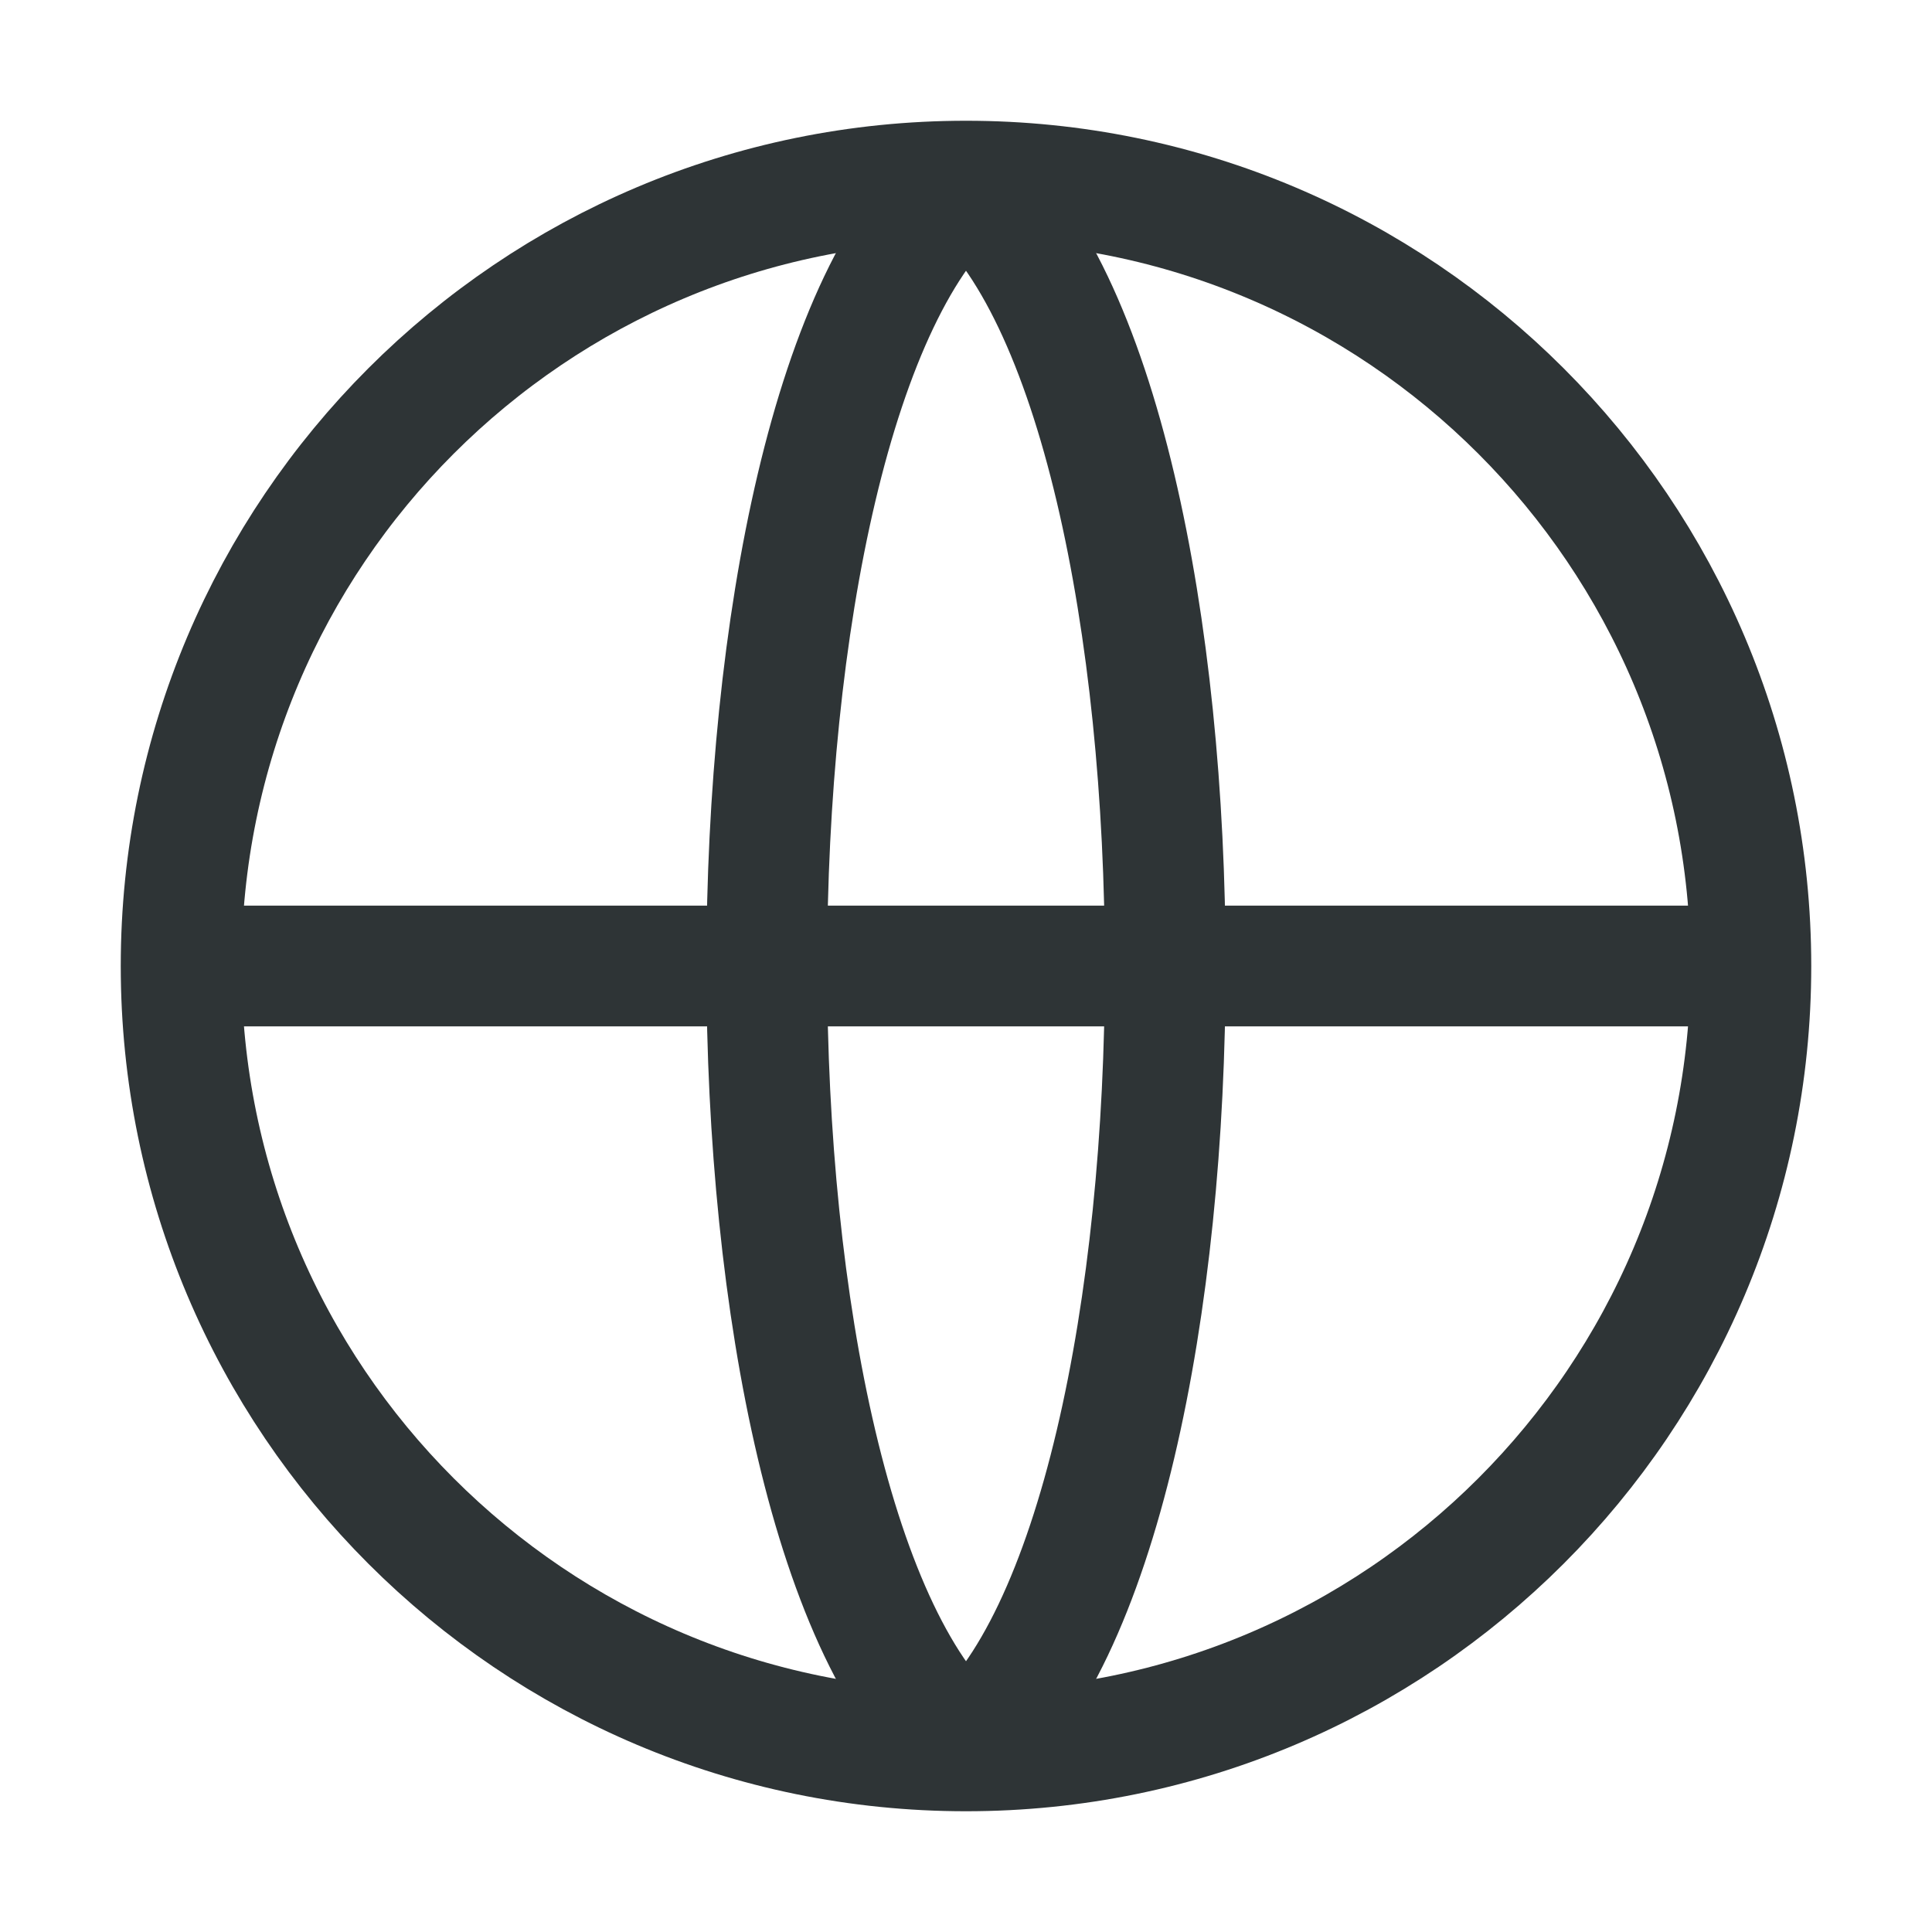
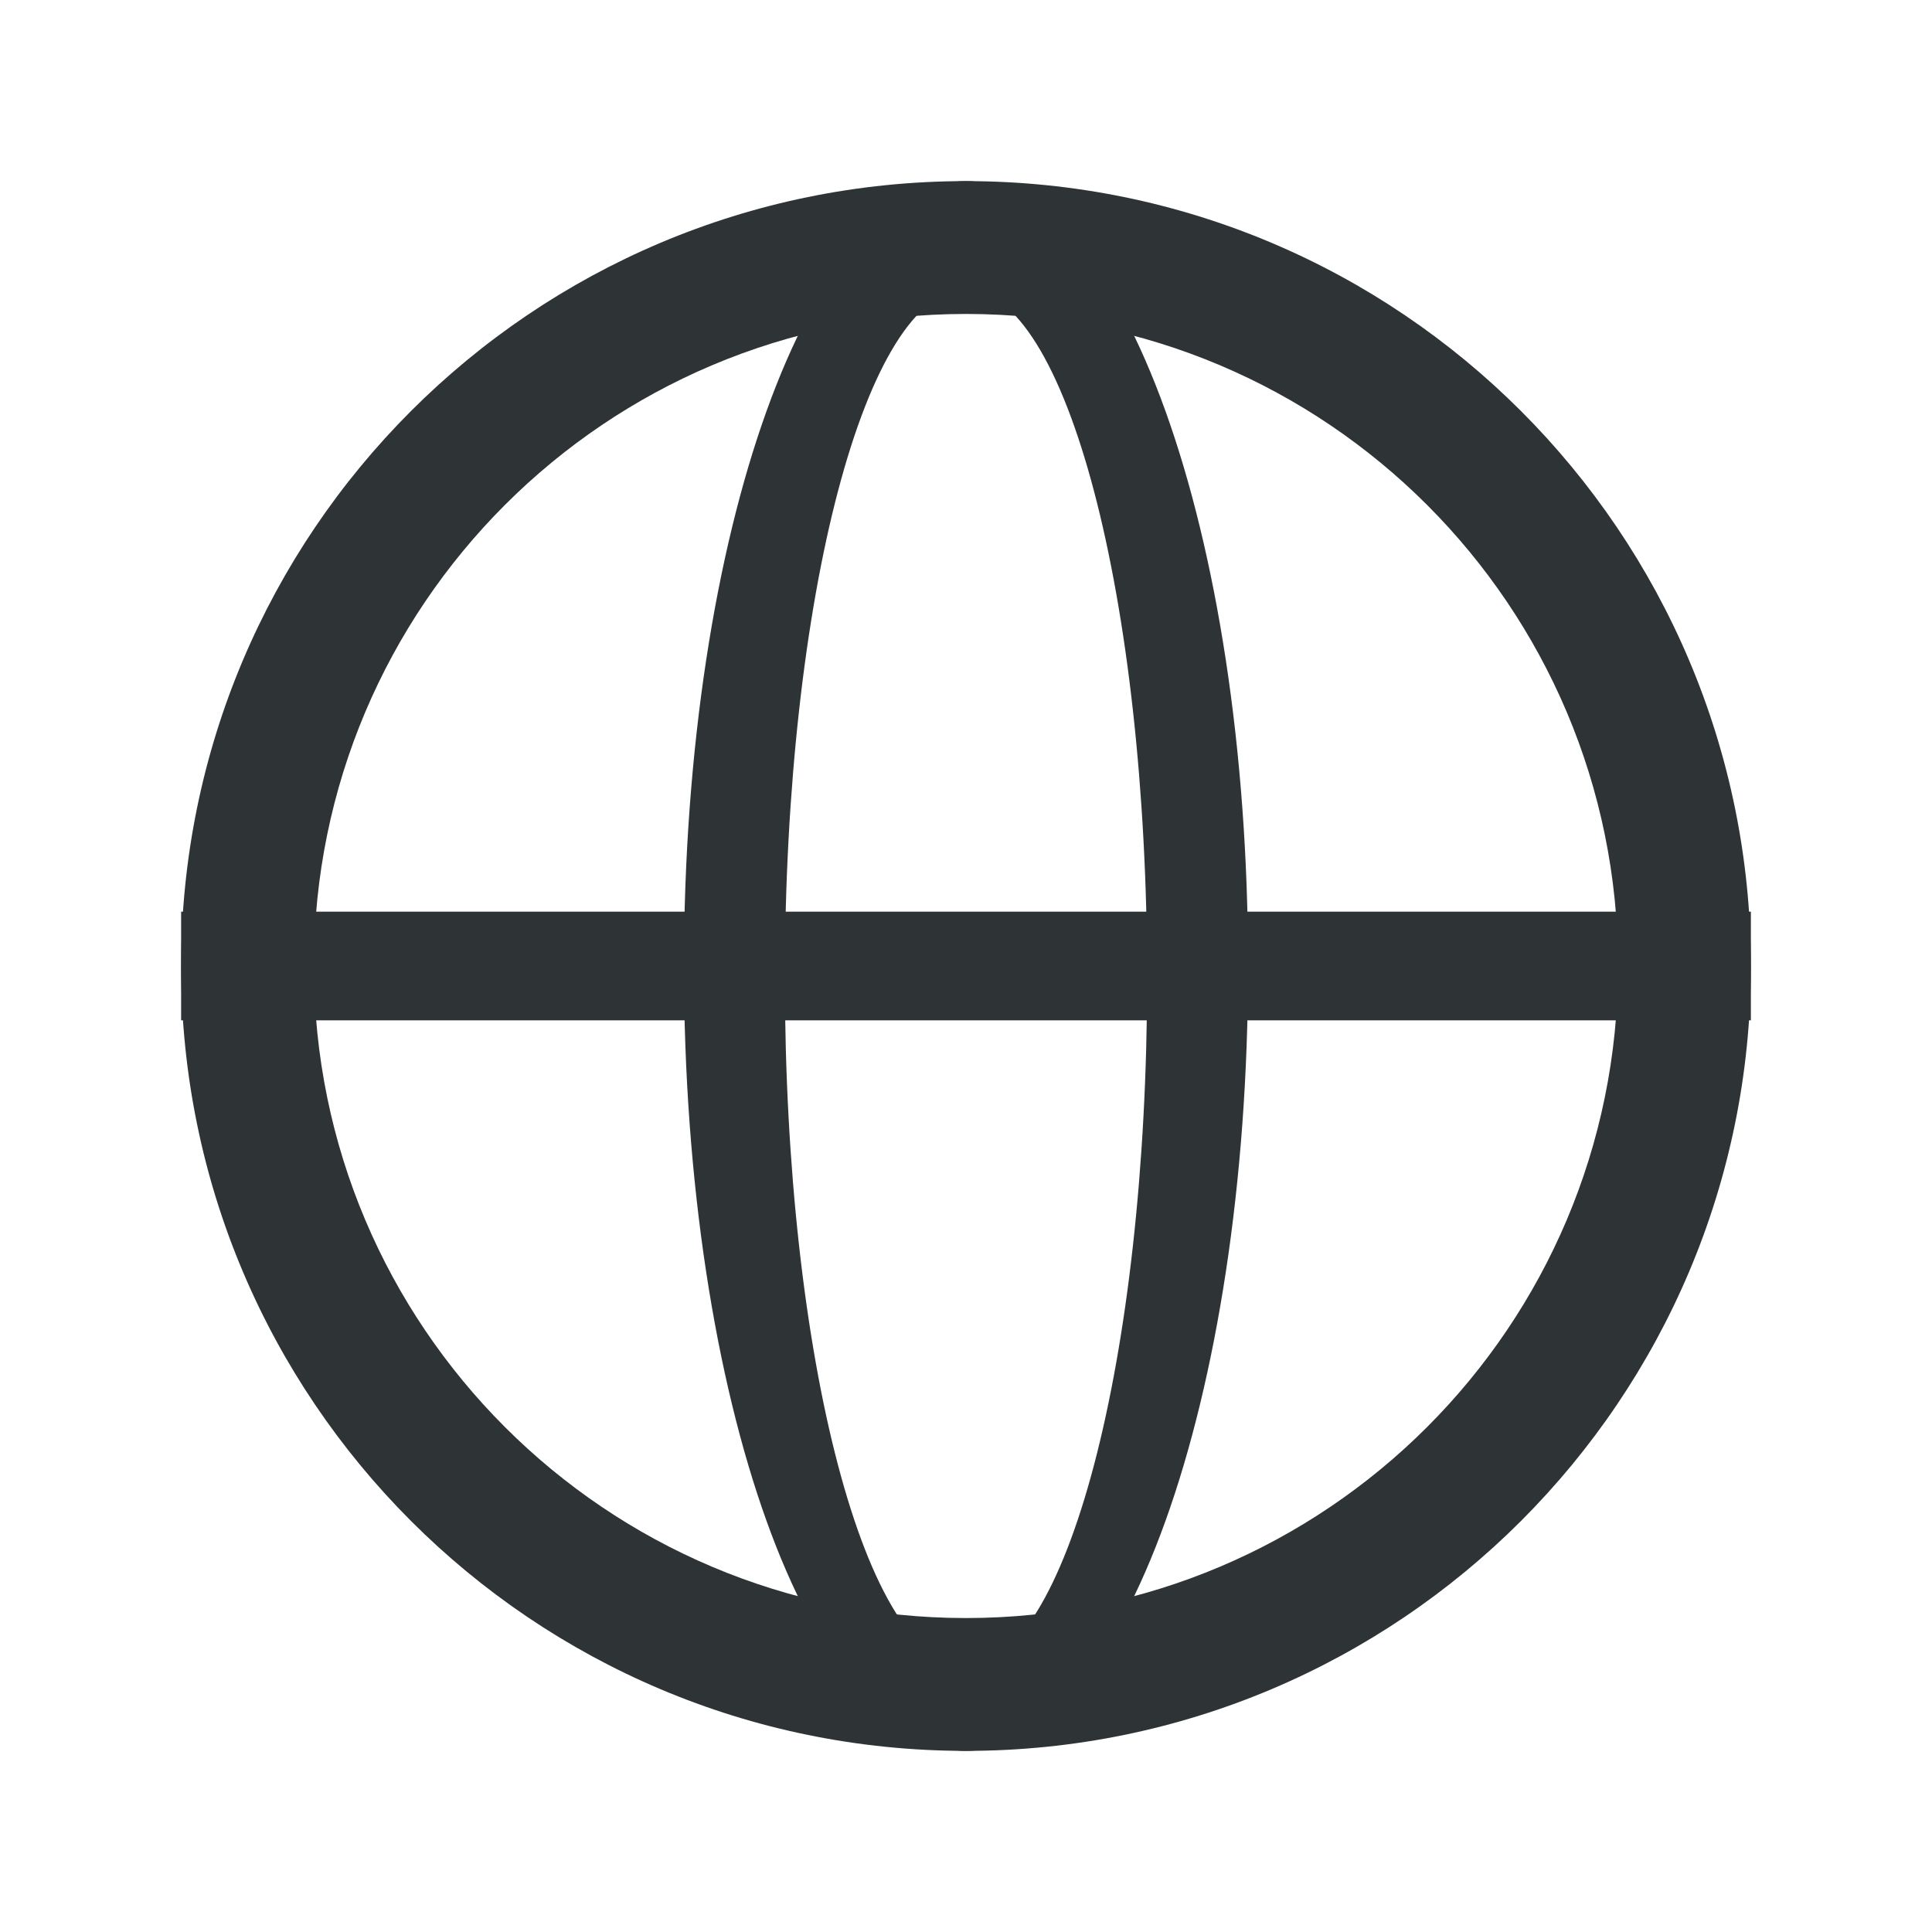
<svg xmlns="http://www.w3.org/2000/svg" width="16" height="16" viewBox="0 0 16 16">
-   <circle cx="8" cy="8" r="6.5" fill="none" stroke="#2e3436" stroke-width="1" />
-   <path d="M1.5 8h13" fill="none" stroke="#2e3436" stroke-width="1" />
-   <path d="M8 1.5c-2.2 1.8-2.2 11.2 0 13M8 1.5c2.2 1.8 2.2 11.2 0 13" fill="none" stroke="#2e3436" stroke-width="1" />
+   <path fill="#2e3436" fill-rule="evenodd" d="M8 1.5a6.5 6.5 0 1 1 0 13 6.5 6.5 0 0 1 0-13zm0 1.1a5.4 5.4 0 1 0 0 10.8 5.4 5.4 0 0 0 0-10.8z" />
+   <rect x="1.5" y="7.55" width="13" height="0.9" fill="#2e3436" />
+   <path fill="#2e3436" fill-rule="evenodd" d="M8 1.5a2.3 6.4 0 1 1 0 13 2.3 6.4 0 0 1 0-13zm0 0.9a1.5 5.7 0 1 0 0 11.4 1.5 5.7 0 0 0 0-11.4z" />
</svg>
